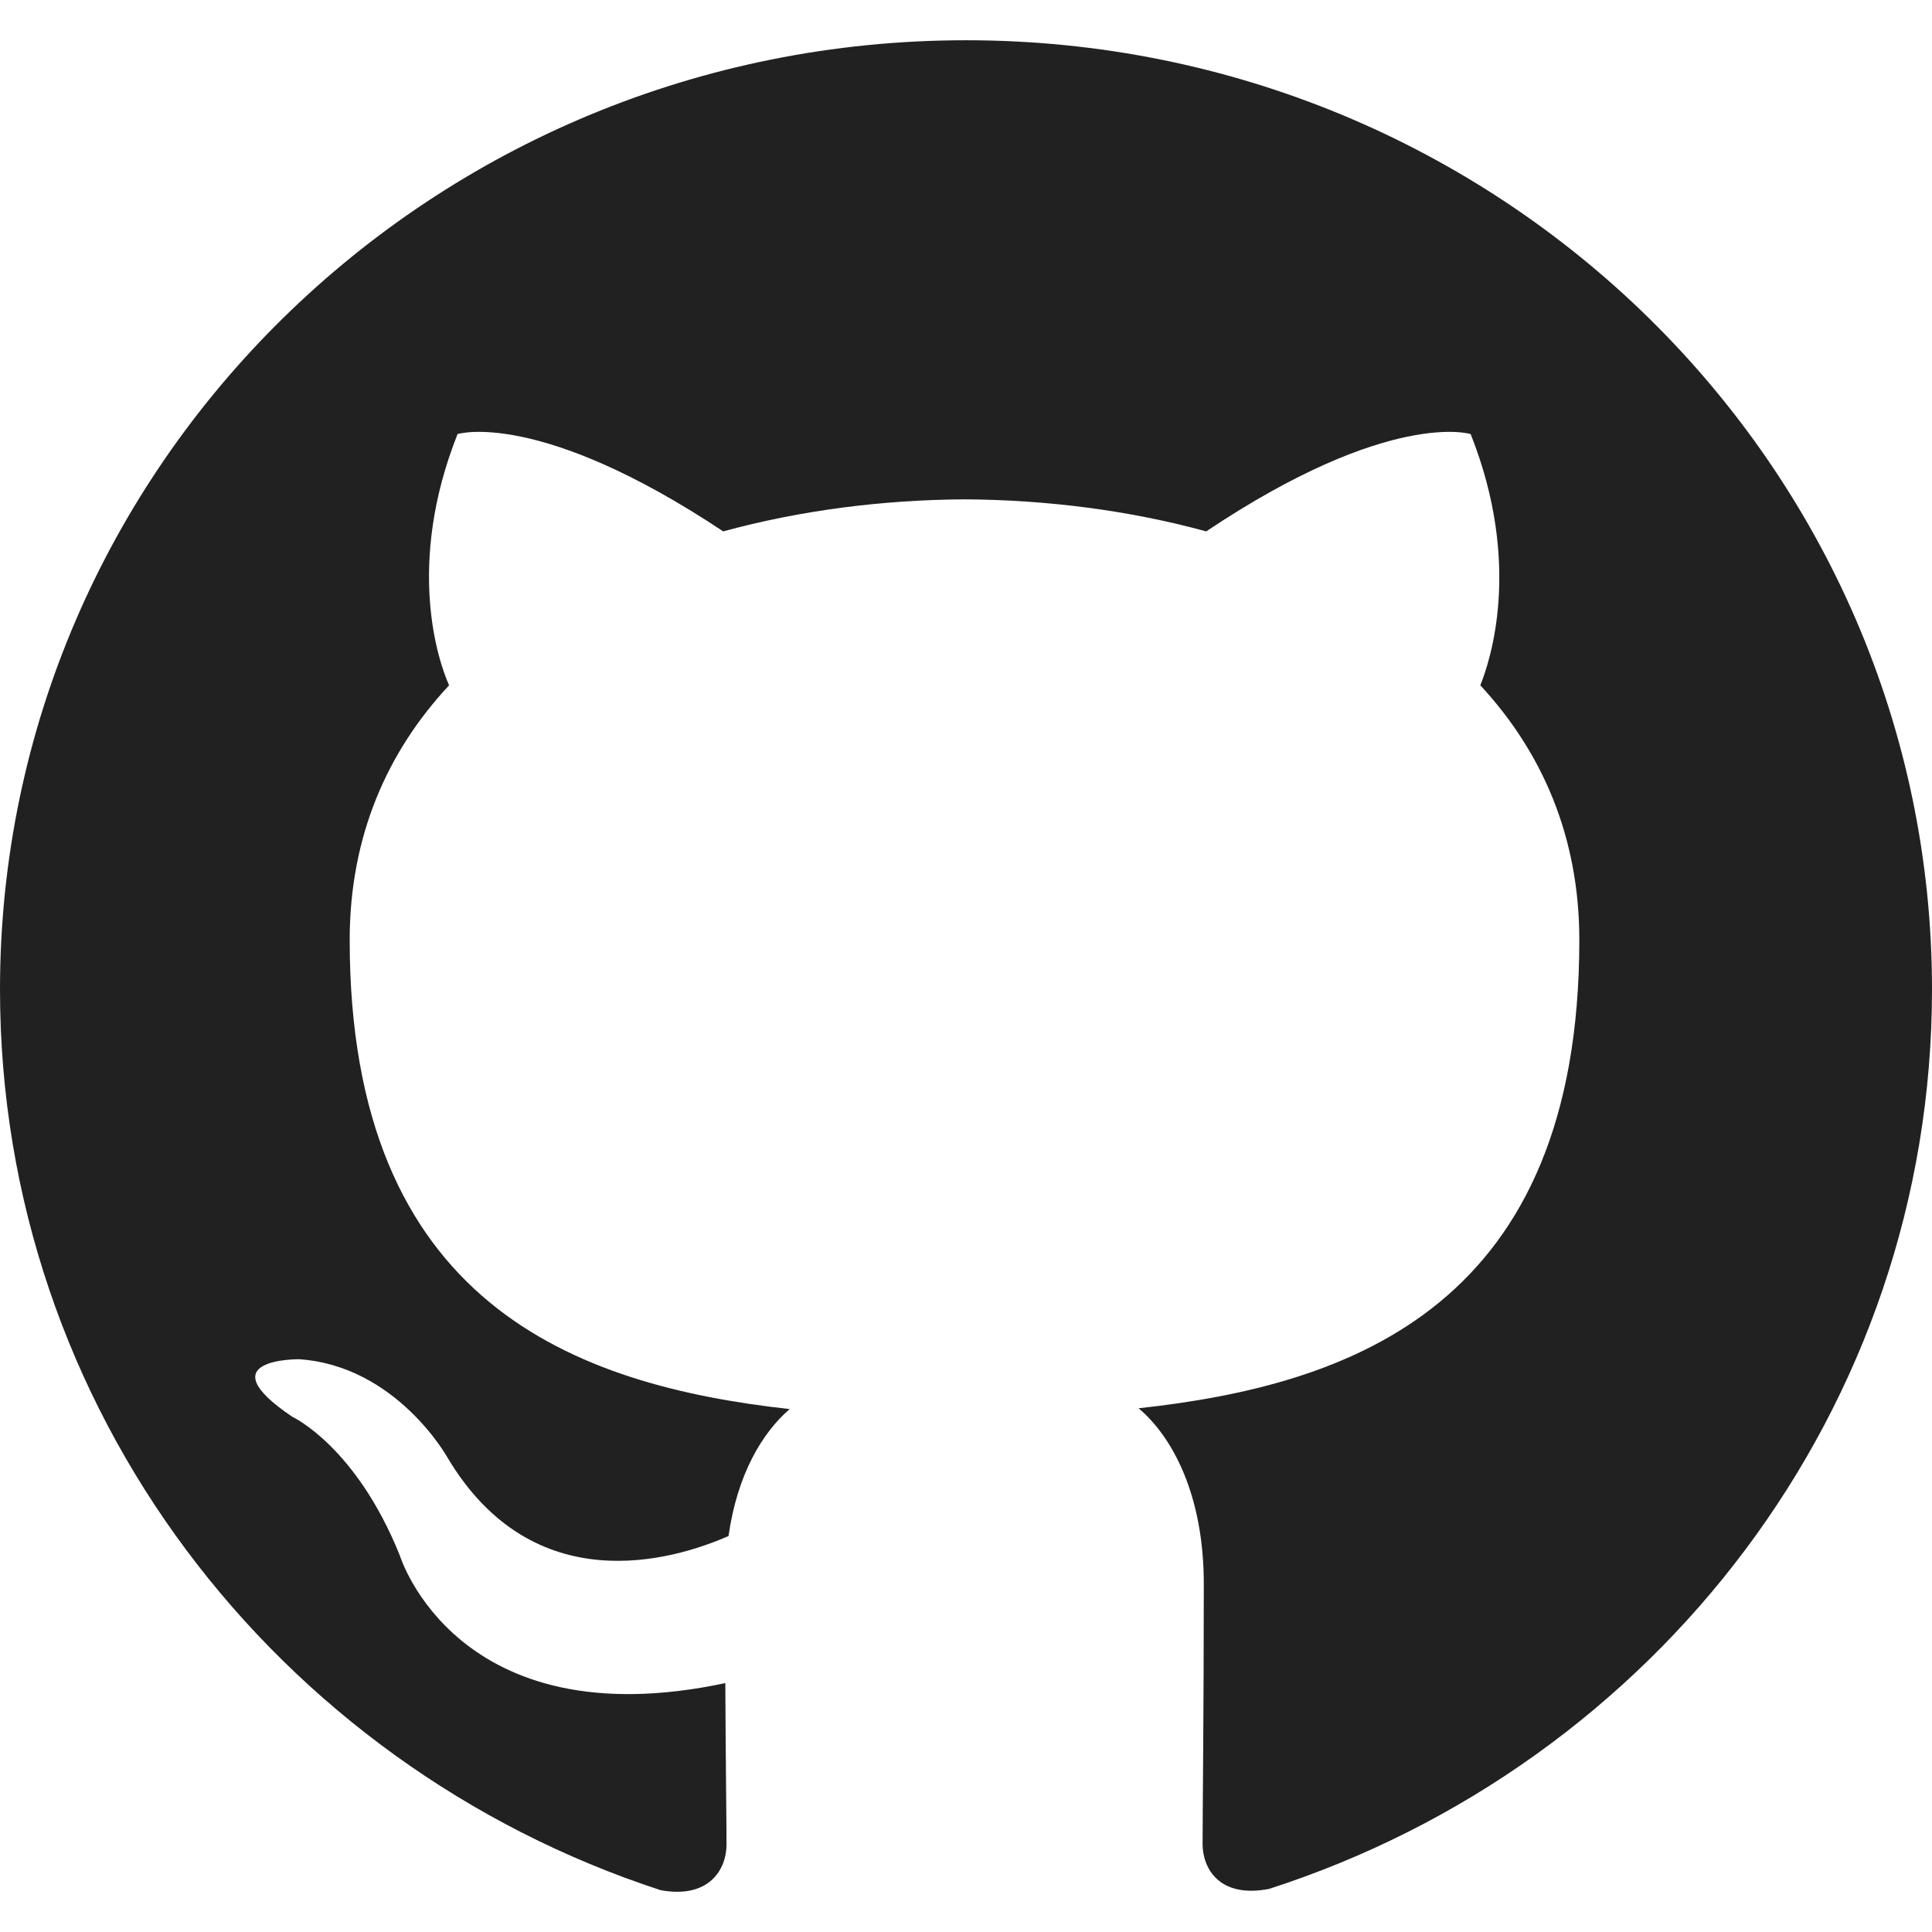
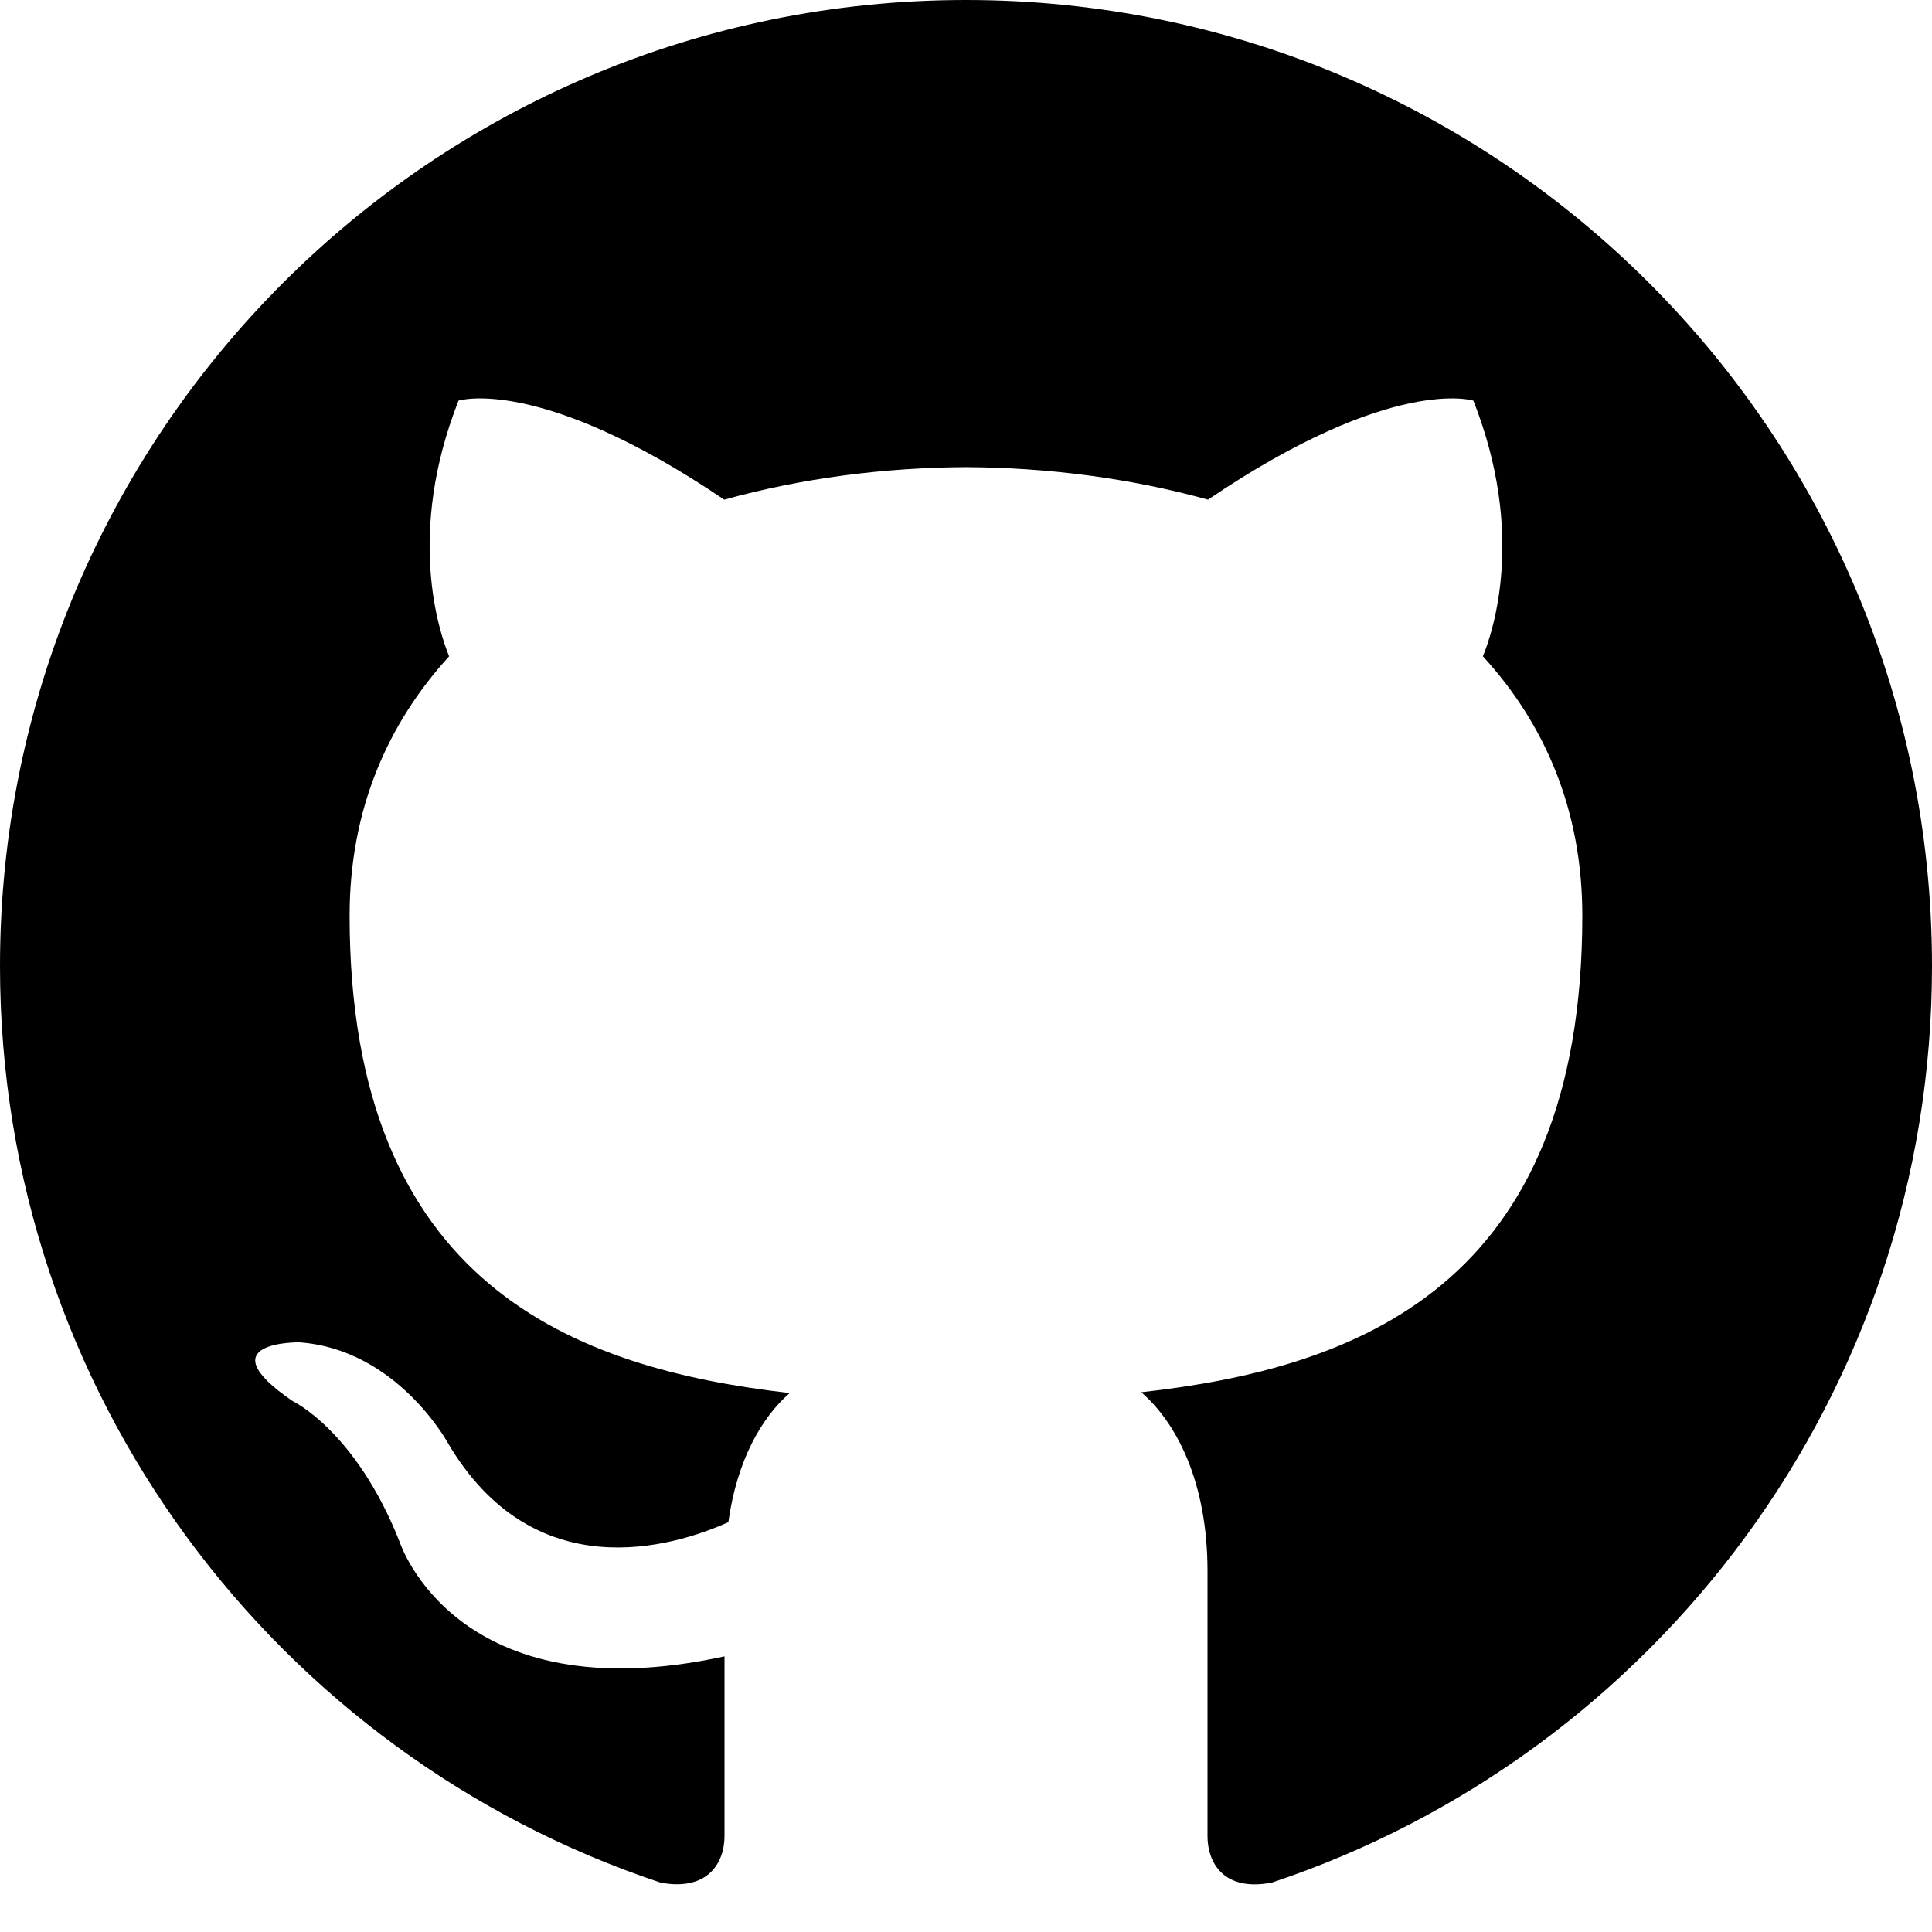
- <svg xmlns="http://www.w3.org/2000/svg" enable-background="new 0 0 24 24" height="512" viewBox="0 0 24 24" width="512">
-   <path d="m12 .5c-6.63 0-12 5.28-12 11.792 0 5.211 3.438 9.63 8.205 11.188.6.111.82-.254.82-.567 0-.28-.01-1.022-.015-2.005-3.338.711-4.042-1.582-4.042-1.582-.546-1.361-1.335-1.725-1.335-1.725-1.087-.731.084-.716.084-.716 1.205.082 1.838 1.215 1.838 1.215 1.07 1.803 2.809 1.282 3.495.981.108-.763.417-1.282.76-1.577-2.665-.295-5.466-1.309-5.466-5.827 0-1.287.465-2.339 1.235-3.164-.135-.298-.54-1.497.105-3.121 0 0 1.005-.316 3.3 1.209.96-.262 1.98-.392 3-.398 1.02.006 2.04.136 3 .398 2.28-1.525 3.285-1.209 3.285-1.209.645 1.624.24 2.823.12 3.121.765.825 1.23 1.877 1.23 3.164 0 4.53-2.805 5.527-5.475 5.817.42.354.81 1.077.81 2.182 0 1.578-.015 2.846-.015 3.229 0 .309.21.678.825.56 4.801-1.548 8.236-5.97 8.236-11.173 0-6.512-5.373-11.792-12-11.792z" fill="#212121" />
+ <svg xmlns="http://www.w3.org/2000/svg" width="24" height="24" viewBox="0 0 24 24">
+   <path d="M12 0c-6.626 0-12 5.373-12 12 0 5.302 3.438 9.8 8.207 11.387.599.111.793-.261.793-.577v-2.234c-3.338.726-4.033-1.416-4.033-1.416-.546-1.387-1.333-1.756-1.333-1.756-1.089-.745.083-.729.083-.729 1.205.084 1.839 1.237 1.839 1.237 1.07 1.834 2.807 1.304 3.492.997.107-.775.418-1.305.762-1.604-2.665-.305-5.467-1.334-5.467-5.931 0-1.311.469-2.381 1.236-3.221-.124-.303-.535-1.524.117-3.176 0 0 1.008-.322 3.301 1.23.957-.266 1.983-.399 3.003-.404 1.02.005 2.047.138 3.006.404 2.291-1.552 3.297-1.23 3.297-1.23.653 1.653.242 2.874.118 3.176.77.84 1.235 1.911 1.235 3.221 0 4.609-2.807 5.624-5.479 5.921.43.372.823 1.102.823 2.222v3.293c0 .319.192.694.801.576 4.765-1.589 8.199-6.086 8.199-11.386 0-6.627-5.373-12-12-12z" />
</svg>
